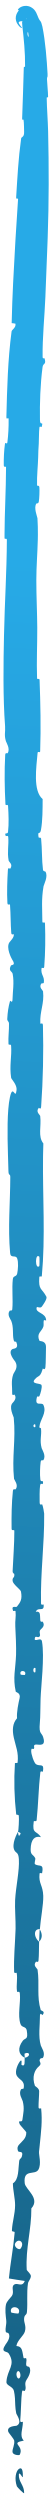
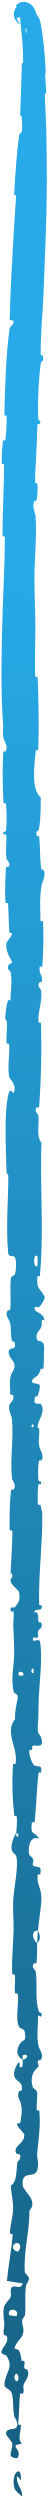
- <svg xmlns="http://www.w3.org/2000/svg" width="6" height="269" viewBox="0 0 6 269" fill="none">
-   <path d="M4.559 2.856C4.887 4.458 5.034 6.451 5.118 7.958C5.144 8.44 5.044 8.204 5.056 8.525C5.078 9.167 5.165 9.763 5.173 10.39C5.174 10.598 5.022 10.343 5.026 10.561C5.046 11.758 5.147 12.909 5.177 14.113C5.266 17.954 5.268 21.735 5.131 25.561C5.124 25.75 5.117 25.939 5.11 26.13C5.034 28.068 4.96 30.007 4.882 31.969C4.804 33.952 4.553 36.358 4.586 38.409C4.59 38.649 4.779 38.512 4.793 38.558C5.01 39.278 4.641 39.029 4.58 39.495C4.337 41.339 4.268 43.394 4.299 45.177C4.313 45.934 4.707 45.184 4.479 45.942C4.463 45.995 4.266 45.797 4.24 46.005C4.181 46.474 4.196 47.371 4.172 47.732C4.124 48.44 4.124 48.547 4.107 49.218C4.083 50.125 3.958 51.205 3.986 52.183C3.992 52.391 4.207 52.121 4.237 52.452C4.266 52.786 4.233 53.661 4.178 53.96C4.123 54.254 3.96 54.125 3.921 54.176C3.592 54.602 4.02 55.628 4.03 55.758C4.07 56.379 4.081 56.988 4.076 57.565C4.074 57.73 4.072 57.892 4.068 58.054C4.033 59.528 3.911 60.926 3.909 62.418C3.907 64.115 4.002 65.934 4.009 67.546C4.015 69.464 3.924 71.104 3.988 72.969C3.995 73.167 4.251 72.929 4.259 73.171C4.353 75.728 4.41 78.269 4.322 80.826C4.313 81.083 4.067 80.761 4.044 81.018C3.908 82.589 3.527 85.084 4.588 85.981C4.585 87.044 4.587 88.339 4.408 89.293C4.389 89.399 4.364 89.47 4.338 89.518C4.221 89.726 4.069 89.498 4.126 89.925C4.131 89.966 4.139 90.014 4.149 90.07C4.178 90.241 4.399 90.011 4.426 90.269C4.538 91.342 4.488 92.516 4.624 93.579C4.652 93.794 4.856 93.732 4.894 93.793C5.202 94.314 4.72 95.166 4.686 95.358C4.437 96.785 4.552 97.815 4.556 99.14C4.556 99.448 4.831 99.082 4.842 99.379C4.894 100.912 4.879 102.499 4.761 104C4.734 104.334 4.495 104.027 4.47 104.187C4.361 104.891 4.812 105.045 4.717 105.72C4.698 105.862 4.493 105.782 4.471 105.808C4.119 106.214 4.619 106.566 4.631 106.67C4.785 107.991 4.264 108.833 4.339 110.109C4.349 110.262 4.608 109.918 4.62 110.346C4.696 113.203 4.628 116.223 4.428 119.049C4.398 119.485 4.199 119.174 4.175 119.202C3.797 119.649 4.307 119.947 4.327 120.088C4.47 121.221 4.05 122.265 4.664 123.036C4.65 123.407 4.641 123.81 4.635 124.178C4.633 124.284 4.632 124.39 4.63 124.494C4.578 128.784 4.899 133.051 4.498 137.329C4.492 137.389 4.24 137.286 4.231 137.407C4.118 138.86 4.501 138.573 4.993 139.527C5.116 139.766 4.553 140.512 4.511 140.578C4.36 140.818 3.985 140.576 3.956 140.656C3.728 141.315 4.957 141.194 4.966 142.083C4.964 142.111 4.737 141.996 4.715 142.071C4.647 142.303 4.739 142.532 4.662 142.759C4.485 143.28 3.889 143.466 4.239 144.256C4.284 144.357 4.981 144.201 4.948 144.997C4.934 145.312 4.938 146.714 4.888 147.108C4.838 147.499 4.616 147.227 4.606 147.255C4.553 147.436 4.506 147.574 4.461 147.682C4.413 147.79 4.37 147.869 4.326 147.928C4.172 148.142 4.021 148.08 3.736 148.428C3.297 148.949 4.342 148.814 4.459 149.021C4.576 149.238 4.336 150.005 4.252 150.197C4.169 150.39 4.024 150.151 3.977 150.323C3.672 151.445 4.501 150.805 4.671 151.172C5.074 152.035 4.307 152.719 4.24 153.517C4.222 153.731 4.397 153.554 4.416 153.745C4.489 154.503 4.25 154.964 4.483 155.824C4.521 155.967 5 156.657 4.658 157.115C4.609 157.179 4.412 157 4.371 157.322C4.31 157.809 4.273 158.68 4.342 159.196C4.393 159.581 4.714 159.138 4.616 159.623C4.573 159.836 4.381 159.442 4.314 159.843C4.248 160.244 4.26 161.273 4.267 161.659C4.274 162.048 4.521 161.835 4.537 161.866C4.633 162.059 4.754 162.804 4.753 162.871C4.787 166.213 4.337 169.273 4.415 172.521C4.421 172.776 4.69 172.611 4.694 172.65C4.742 173.092 4.589 173.134 4.393 173.143C4.229 173.15 4.034 173.135 3.904 173.318C3.883 173.348 3.863 173.384 3.846 173.426C4.388 173.346 4.282 173.71 4.332 174.318C4.357 174.616 4.569 174.457 4.59 174.485C4.901 174.924 4.488 175.224 4.403 175.304C4.09 175.587 4.452 175.906 4.244 176.105C4.037 176.299 3.737 175.846 3.736 176.429C3.928 176.595 4.438 176.164 4.516 176.61C4.812 178.293 4.409 181.441 4.366 182.792C4.323 184.146 4.358 184.578 4.287 185.372C4.158 186.79 4.536 186.273 4.707 187.156C4.878 188.047 3.951 187.61 3.751 187.738C3.552 187.862 3.756 187.998 3.646 188.154C3.537 188.309 3.402 187.972 3.36 188.338C3.318 188.705 3.669 189.701 3.878 189.833C4.319 190.107 4.784 189.657 4.618 190.624C4.608 190.68 4.365 190.498 4.339 190.711C4.145 192.402 4.124 194.156 3.943 195.842C3.918 196.072 3.648 195.864 3.63 195.998C3.444 197.404 3.907 196.904 4.409 197.679C3.733 197.498 3.314 197.926 3.298 198.988C3.288 199.632 3.585 199.524 3.789 199.94C3.851 200.065 3.641 200.517 3.78 200.601C4.232 200.879 4.748 200.46 4.53 201.555C4.52 201.603 4.272 201.446 4.255 201.613C4.14 202.694 4.615 202.827 4.654 203.995C4.684 204.914 4.362 206.529 4.292 207.572C4.106 207.562 3.974 207.614 3.888 207.703C3.861 207.732 3.838 207.765 3.82 207.801C3.663 208.113 3.851 208.651 4.207 208.925C4.179 209.594 4.209 210.32 4.142 210.969C4.12 211.193 3.896 211.048 3.872 211.076C3.5 211.511 4.02 211.801 4.043 211.944C4.27 213.51 3.931 214.806 4.385 216.29C4.402 216.343 4.941 216.403 4.57 216.823C4.545 216.851 4.276 216.367 4.293 217.074C4.31 217.782 4.094 219.131 4.394 220.103C4.466 220.337 4.933 220.918 4.615 221.421C4.572 221.487 4.414 221.424 4.332 221.521C4.072 221.831 4.624 221.976 4.177 222.347C3.729 222.721 3.411 223.463 3.761 224.443C3.771 224.474 4.212 224.694 4.213 225.01C4.215 225.505 4.139 226.217 4.148 226.737C4.153 226.985 4.421 226.823 4.427 226.866C4.572 228.287 4.416 229.366 4.28 230.755C4.278 230.777 4.276 230.799 4.274 230.822C4.251 231.043 4.225 231.286 4.199 231.531C4.166 231.857 4.477 232.832 4.134 233.45C3.758 234.111 2.479 233.305 2.66 234.917C2.729 235.574 4.366 236.537 3.374 237.62C3.391 239.891 2.738 241.937 2.876 244.223C2.882 244.325 3.347 244.687 3.323 244.924C3.285 245.276 3.041 245.455 3.007 245.707C2.858 246.763 2.991 247.748 2.899 248.769C2.865 249.157 2.632 249.008 2.593 249.471C2.554 249.935 2.855 250.259 2.673 250.881C2.534 251.349 1.861 251.801 1.762 252.431C2.406 252.476 2.376 252.913 2.53 253.686C2.56 253.835 2.788 253.681 2.814 253.751C2.924 254.04 2.733 254.295 2.856 254.568C2.886 254.635 3.107 254.64 3.144 254.694C3.464 255.15 2.968 255.897 2.882 256.026C2.557 256.519 2.849 256.756 2.728 257.13C2.608 257.517 2.431 256.947 2.364 257.398C2.336 257.592 2.317 257.795 2.307 258.002C2.306 258.007 2.306 258.016 2.305 258.024C2.257 258.806 2.246 259.678 2.18 260.4C2.147 260.766 2.46 260.541 2.462 260.594C2.47 261.374 2.058 262.096 2.559 262.609C1.004 262.898 2.636 263.095 2.123 264.135C2.081 264.216 1.382 264.179 1.346 263.838C1.308 263.499 1.612 263.049 1.523 262.575C1.505 262.46 0.933 261.764 0.9 261.682C0.661 261.014 1.721 261.041 1.784 261.01C2.456 260.679 1.79 259.861 1.746 259.671C1.621 259.071 1.641 258.546 1.608 258.042C1.607 258.034 1.607 258.026 1.606 258.017L1.607 258.03C1.586 257.773 1.557 257.517 1.498 257.261C1.379 256.751 0.675 256.714 0.692 256.301C0.756 254.942 1.745 254.501 0.928 253.22C0.755 252.947 -0.022 253.191 0.616 252.239C0.656 252.179 1.235 251.48 0.908 251.054C0.866 251 0.644 250.992 0.628 250.922C0.531 250.454 0.724 250.158 0.669 249.652C0.613 249.147 0.526 248.537 0.641 247.971C0.709 247.63 1.151 247.217 1.264 247.06C1.586 246.618 1.151 246.088 1.522 245.827C1.894 245.565 2.383 246.166 2.666 245.43C2.1 245.359 1.523 245.251 0.956 245.162C1.113 243.501 1.443 241.893 1.576 240.231C1.592 240.026 1.272 240.209 1.282 239.988C1.324 239.054 1.615 238.268 1.624 237.298C1.629 236.547 1.394 235.712 1.387 234.93C2.059 234.514 1.948 233.352 2.064 232.537C2.105 232.248 2.27 232.284 2.337 232.085C2.586 231.327 2.011 231.666 1.936 231.449C1.824 231.142 1.896 230.941 2.038 230.777C2.056 230.757 2.074 230.738 2.093 230.719C2.374 230.383 2.842 230.114 2.829 229.439C2.829 229.381 2.17 228.678 2.129 228.581C1.861 227.972 2.36 228.482 2.409 228.098C2.498 227.393 2.652 226.91 2.446 226.086C2.385 225.85 1.964 225.283 2.269 224.808C2.31 224.746 2.528 224.773 2.54 224.724C2.728 223.823 2.042 223.824 1.794 223.32C1.546 222.823 1.985 222.012 2.113 221.845C2.445 221.408 2.277 222.16 2.312 222.183C2.732 222.435 2.638 221.857 2.653 221.415C3.317 221.318 3.248 220.702 2.665 220.955C2.601 220.983 2.679 221.324 2.653 221.415C1.98 221.056 1.866 220.386 2.439 219.601C2.707 219.233 3.057 219.549 2.881 218.483C2.801 218 2.353 218.212 2.206 217.788C1.873 216.818 2.239 215.513 2.135 214.494C2.097 214.123 1.86 214.495 1.826 214.241C1.735 213.57 1.906 212.967 1.797 212.29C1.786 212.228 1.528 212.385 1.521 212.172C1.466 210.655 1.614 209.317 1.667 207.756C1.669 207.722 1.67 207.688 1.671 207.654C1.673 207.599 1.674 207.543 1.676 207.487C1.696 206.689 1.582 205.27 1.626 204.446C1.702 203.023 2.107 201.273 2.031 200.051C1.982 199.258 1.721 199.427 1.548 199.084C1.214 198.424 1.84 197.264 1.936 197.111C1.939 197.105 1.993 197.789 2.13 197.426C2.41 197.217 1.937 197.118 1.936 197.111C1.999 197.009 2.07 195.644 2.023 195.369C1.997 195.221 1.751 195.302 1.742 195.224C1.537 193.394 1.485 191.564 1.607 189.712C1.612 189.679 1.886 189.729 1.895 189.652C2.02 188.574 1.687 187.891 1.491 187C1.294 186.118 1.362 185.415 1.833 184.887C1.775 184.224 1.985 183.26 2.112 182.706C2.239 182.159 1.707 182.074 1.697 182.027C1.364 180.508 1.671 179.631 1.728 178.054C1.756 177.304 1.692 175.814 1.645 174.997C1.608 174.357 1.738 173.971 1.671 173.368C1.662 173.287 1.424 173.364 1.416 173.339C1.406 173.314 1.397 173.291 1.389 173.269C1.362 173.19 1.348 173.128 1.345 173.08C1.328 172.772 1.736 172.98 1.824 172.869C2.209 172.382 2.414 172.09 2.254 171.242C2.218 171.049 1.4 170.471 1.358 170.117C1.305 169.658 1.598 169.841 1.535 169.355C1.53 169.314 1.347 169.32 1.36 169.023C1.419 167.649 1.546 166.151 1.542 164.721C1.542 164.527 1.252 164.775 1.248 164.494C1.228 163.17 1.25 161.722 1.387 160.433C1.422 160.112 1.62 160.312 1.679 160.242C2.038 159.816 1.519 159.22 1.51 159.119C1.263 156.758 1.718 154.947 1.478 152.531C1.464 152.4 0.908 151.389 1.374 150.934C1.405 150.898 1.881 150.454 1.551 150.05C1.53 150.026 1.285 150.306 1.308 149.82C1.33 149.341 1.172 148.586 1.417 147.902C1.424 147.88 1.432 147.859 1.44 147.839C1.461 147.788 1.503 147.721 1.55 147.643C1.707 147.387 1.925 146.988 1.637 146.505C1.611 146.464 0.756 145.496 1.35 145.154C1.448 145.099 2.077 145.158 1.755 144.412C1.692 144.269 1.552 144.528 1.464 144.152C1.328 143.578 1.492 142.814 1.204 142.109C1.154 141.985 0.721 141.465 1.04 141.039C1.089 140.973 1.301 141.096 1.322 140.873C1.42 139.811 1.259 138.699 1.383 137.617C1.427 137.234 1.771 137.422 1.853 137.021C1.936 136.621 2.007 135.81 1.843 135.397C1.678 134.982 1.146 135.449 1.089 134.824C0.84 132.098 1.101 129.38 1.107 126.649C1.108 126.244 0.919 126.581 0.907 125.984C0.898 125.558 0.882 125.063 0.866 124.539C0.863 124.435 0.859 124.33 0.856 124.222C0.792 122.104 0.754 119.52 1.069 118.061C1.398 116.527 1.651 118.459 1.784 117.283C1.848 116.727 1.219 116.108 1.199 115.976C0.999 114.643 1.279 113.727 1.197 112.528C1.18 112.282 0.925 112.524 0.913 112.314C0.871 111.595 0.987 110.842 0.968 110.156C0.959 109.849 0.765 109.906 0.781 109.623C0.817 108.945 0.9 108.347 1.083 107.687C1.099 107.627 1.338 108.032 1.348 107.531C1.364 106.721 1.544 105.715 1.362 104.783C1.307 104.507 0.868 104.497 1.172 103.901C1.235 103.777 1.762 103.934 1.307 103.244C1.232 103.126 0.621 101.968 1.015 101.395C1.119 101.244 1.548 100.86 1.48 100.526C1.469 100.481 1.235 100.663 1.212 100.387C1.135 99.422 1.157 98.398 1.08 97.408C1.059 97.14 0.819 97.54 0.796 97.142C0.731 96.057 0.783 94.697 0.847 93.632C0.871 93.243 1.072 93.508 1.093 93.48C1.439 93.019 0.961 92.748 0.932 92.6C0.754 91.656 0.963 90.938 0.885 90.069C0.883 90.047 0.879 90.029 0.875 90.014C0.826 89.86 0.641 90.001 0.622 89.959C0.446 89.551 0.714 89.741 0.823 89.621C0.843 89.599 0.858 89.566 0.863 89.517C0.967 88.629 0.922 87.644 0.869 86.753C0.849 86.423 0.6 86.802 0.585 86.507C0.492 84.763 0.465 82.947 0.56 81.234C0.578 80.911 0.781 81.107 0.824 81.039C1.126 80.566 0.678 79.903 0.633 79.748C0.428 79.045 0.595 78.763 0.547 78.138C0.31 75.08 0.368 71.285 0.43 68.386C0.51 64.604 0.719 61.682 0.739 58.086C0.74 58.05 0.734 58.026 0.723 58.009C0.668 57.918 0.489 58.054 0.488 57.887C0.487 57.763 0.487 57.638 0.488 57.513C0.496 55.1 0.645 52.718 0.65 50.298C0.651 50.09 0.413 50.385 0.406 50.049C0.393 49.359 0.433 48.494 0.528 47.798C0.573 47.46 0.755 47.919 0.797 47.58C0.895 46.791 0.938 45.937 0.928 45.124C0.924 44.777 0.675 45.294 0.687 44.843C0.766 41.772 0.838 38.758 1.245 35.667C1.273 35.455 1.736 35.282 1.664 34.828C1.539 34.79 1.39 34.788 1.256 34.769C1.318 31.842 1.485 28.938 1.651 26.025C1.662 25.834 1.673 25.645 1.685 25.456C1.767 24.1 1.858 22.788 1.943 21.428C1.955 21.241 1.717 21.559 1.74 21.198C1.872 19.1 1.974 17.059 2.274 14.906C2.303 14.692 2.617 14.806 2.594 14.176C2.59 14.054 2.586 13.129 2.53 12.871C2.522 12.837 2.375 13.012 2.384 12.706C2.438 10.938 2.521 9.079 2.559 7.316C2.565 7.032 2.692 7.327 2.697 7.125C2.719 5.697 2.556 4.113 2.41 2.856C2.357 2.444 2.371 2.338 2.426 2.259C2.453 2.219 2.482 2.18 2.511 2.14C2.56 2.106 2.499 2.035 2.691 2.08C2.717 2.094 2.882 2.06 2.884 2.03C2.885 2.028 2.886 2.027 2.886 2.026C2.854 2.057 2.874 1.988 2.849 1.994C2.83 2.007 2.841 2.079 2.813 2.104C2.716 2.203 2.577 2.257 2.42 2.273C2.267 2.296 2.089 2.253 2.008 2.428C1.993 2.463 2.112 2.673 2.208 2.787C2.306 2.91 2.381 2.994 2.361 3.013C2.361 3.013 2.361 3.013 2.361 3.013C2.349 3.023 2.308 3.015 2.199 2.947C2.183 2.926 2.053 2.852 1.855 2.539C1.76 2.387 1.648 2.072 1.711 1.757C1.772 1.447 1.91 1.282 1.963 1.201C1.975 1.188 2.011 1.15 2.024 1.137C2.005 1.118 1.957 1.069 1.921 1.031C1.934 1.01 1.953 0.983 1.988 0.946C2.044 0.89 2.132 0.803 2.334 0.716C2.524 0.635 2.805 0.602 3.043 0.662C3.26 0.713 3.423 0.812 3.546 0.913C3.745 1.082 3.838 1.251 3.89 1.349C4.01 1.586 4.061 1.771 4.147 1.955C4.308 2.334 4.401 2.147 4.559 2.856ZM2.681 180.219C2.938 179.706 2.003 179.628 2.225 180.183C2.237 180.21 2.668 180.245 2.681 180.219ZM2.198 241.965C2.696 241.338 2.093 240.821 1.711 241.264C1.327 241.71 2.046 242.156 2.198 241.965ZM1.99 248.928C2.392 248.167 0.955 247.952 1.193 248.814C1.206 248.864 1.966 248.973 1.99 248.928ZM3.083 3.918C3.089 3.91 3.039 3.499 3.033 3.497C2.881 3.301 2.978 4.109 3.083 3.918ZM2.125 255.852C2.322 255.605 2.096 254.9 1.847 255.202C1.646 255.447 1.878 256.16 2.125 255.852ZM3.803 153.543C3.816 153.535 3.824 153.241 3.749 153.246C3.506 153.273 3.579 153.678 3.803 153.543ZM1.815 267.526C1.522 266.677 1.728 265.901 2.007 265.679C2.291 265.454 2.476 265.634 2.458 266.478C2.466 266.8 2.091 265.844 2.029 266.259C1.984 267.06 2.61 267.409 2.599 268.248C2.615 268.402 1.857 267.631 1.813 267.524C1.813 267.525 1.814 267.525 1.815 267.526ZM3.805 179.926C3.818 179.915 3.831 179.509 3.819 179.499C3.523 179.277 3.496 180.098 3.805 179.926ZM4.231 136.235C4.256 136.212 4.26 135.259 4.236 135.228C3.762 134.741 3.753 136.668 4.231 136.235ZM4.271 207.588C4.297 207.629 4.322 207.671 4.343 207.714C4.36 207.747 4.376 207.78 4.39 207.813C4.56 208.211 4.528 208.626 4.207 208.923C4.228 208.551 4.238 208.185 4.258 207.81C4.26 207.778 4.262 207.745 4.264 207.712C4.266 207.67 4.268 207.629 4.271 207.588Z" fill="url(#paint0_linear_28_15830)" />
+ <svg xmlns="http://www.w3.org/2000/svg" width="12" height="600" viewBox="0 0 12 600" fill="none">
+   <path d="M9.716 5.439C10.448 9.023 10.777 13.48 10.966 16.852C11.023 17.929 10.8 17.401 10.826 18.12C10.875 19.555 11.07 20.887 11.088 22.292C11.091 22.756 10.75 22.185 10.759 22.674C10.803 25.352 11.031 27.924 11.098 30.617C11.296 39.209 11.302 47.667 10.994 56.225C10.979 56.647 10.963 57.071 10.947 57.497C10.778 61.833 10.611 66.169 10.437 70.558C10.262 74.993 9.701 80.375 9.775 84.964C9.784 85.5 10.207 85.192 10.239 85.295C10.725 86.907 9.899 86.351 9.761 87.391C9.219 91.517 9.064 96.113 9.134 100.102C9.166 101.795 10.046 100.118 9.535 101.813C9.501 101.931 9.06 101.488 9.001 101.952C8.869 103.002 8.903 105.008 8.85 105.816C8.743 107.399 8.742 107.638 8.704 109.139C8.649 111.168 8.371 113.586 8.432 115.772C8.447 116.236 8.928 115.633 8.994 116.373C9.06 117.121 8.985 119.078 8.863 119.747C8.74 120.405 8.374 120.116 8.287 120.231C7.551 121.182 8.51 123.479 8.531 123.77C8.621 125.158 8.646 126.521 8.634 127.809C8.631 128.178 8.625 128.543 8.616 128.904C8.539 132.202 8.265 135.327 8.261 138.665C8.258 142.46 8.47 146.529 8.484 150.137C8.498 154.426 8.295 158.094 8.438 162.265C8.453 162.708 9.025 162.177 9.045 162.717C9.253 168.437 9.382 174.12 9.184 179.841C9.164 180.415 8.615 179.694 8.563 180.268C8.259 183.784 7.408 189.364 9.779 191.37C9.773 193.748 9.778 196.645 9.378 198.778C9.334 199.016 9.279 199.175 9.22 199.282C8.96 199.746 8.619 199.238 8.746 200.192C8.759 200.285 8.775 200.392 8.797 200.516C8.863 200.899 9.357 200.384 9.417 200.963C9.669 203.362 9.557 205.989 9.861 208.365C9.924 208.846 10.379 208.709 10.464 208.844C11.152 210.008 10.075 211.914 10 212.344C9.442 215.536 9.698 217.841 9.708 220.805C9.709 221.492 10.323 220.675 10.347 221.338C10.463 224.767 10.431 228.318 10.167 231.675C10.106 232.422 9.571 231.736 9.515 232.093C9.273 233.667 10.281 234.012 10.069 235.522C10.025 235.839 9.567 235.661 9.517 235.719C8.731 236.627 9.85 237.414 9.876 237.648C10.221 240.602 9.054 242.485 9.223 245.34C9.245 245.68 9.826 244.912 9.851 245.869C10.022 252.26 9.869 259.015 9.422 265.335C9.354 266.311 8.91 265.616 8.856 265.678C8.011 266.679 9.152 267.345 9.196 267.659C9.516 270.194 8.577 272.529 9.949 274.255C9.919 275.083 9.898 275.985 9.884 276.809C9.88 277.046 9.877 277.281 9.874 277.516C9.758 287.111 10.475 296.656 9.577 306.223C9.566 306.359 9.002 306.128 8.981 306.398C8.729 309.648 9.586 309.006 10.685 311.14C10.96 311.676 9.701 313.344 9.609 313.491C9.269 314.027 8.43 313.488 8.365 313.666C7.857 315.141 10.606 314.868 10.626 316.857C10.622 316.92 10.113 316.663 10.065 316.831C9.911 317.35 10.116 317.862 9.946 318.37C9.55 319.534 8.217 319.951 8.998 321.718C9.099 321.944 10.66 321.595 10.584 323.375C10.555 324.081 10.563 327.217 10.45 328.097C10.339 328.971 9.844 328.364 9.821 328.426C9.702 328.83 9.596 329.14 9.496 329.38C9.389 329.623 9.291 329.799 9.193 329.931C8.85 330.41 8.511 330.271 7.874 331.05C6.893 332.215 9.231 331.913 9.492 332.376C9.753 332.862 9.216 334.578 9.029 335.006C8.842 335.439 8.518 334.903 8.413 335.288C7.731 337.799 9.585 336.367 9.965 337.187C10.868 339.118 9.151 340.649 9 342.432C8.96 342.911 9.352 342.515 9.394 342.943C9.557 344.639 9.024 345.668 9.546 347.592C9.63 347.912 10.701 349.456 9.937 350.482C9.827 350.625 9.386 350.224 9.295 350.944C9.158 352.033 9.076 353.982 9.23 355.135C9.343 355.997 10.062 355.007 9.843 356.091C9.745 356.567 9.317 355.687 9.168 356.582C9.019 357.48 9.045 359.781 9.061 360.645C9.077 361.514 9.629 361.039 9.667 361.109C9.881 361.54 10.15 363.206 10.15 363.356C10.225 370.831 9.218 377.675 9.394 384.94C9.407 385.51 10.009 385.142 10.017 385.229C10.123 386.219 9.781 386.312 9.345 386.331C8.976 386.348 8.54 386.313 8.25 386.724C8.202 386.791 8.158 386.87 8.12 386.964C9.331 386.787 9.096 387.601 9.208 388.961C9.263 389.627 9.736 389.272 9.783 389.333C10.481 390.315 9.555 390.987 9.365 391.165C8.666 391.798 9.476 392.512 9.01 392.958C8.547 393.391 7.876 392.377 7.874 393.682C8.304 394.054 9.443 393.089 9.619 394.087C10.28 397.851 9.379 404.892 9.283 407.914C9.187 410.943 9.266 411.908 9.106 413.685C8.818 416.858 9.662 415.701 10.045 417.676C10.428 419.668 8.355 418.691 7.908 418.977C7.462 419.254 7.92 419.56 7.674 419.908C7.428 420.255 7.126 419.501 7.032 420.319C6.938 421.141 7.725 423.369 8.191 423.663C9.177 424.276 10.219 423.269 9.847 425.433C9.825 425.557 9.28 425.15 9.223 425.628C8.789 429.41 8.741 433.333 8.338 437.104C8.282 437.62 7.677 437.153 7.638 437.453C7.221 440.597 8.257 439.479 9.38 441.214C7.867 440.808 6.93 441.766 6.894 444.141C6.871 445.581 7.537 445.34 7.993 446.27C8.131 446.549 7.662 447.56 7.971 447.75C8.983 448.372 10.138 447.433 9.65 449.883C9.627 449.991 9.073 449.639 9.034 450.012C8.778 452.43 9.841 452.728 9.927 455.339C9.995 457.396 9.275 461.008 9.117 463.341C8.701 463.32 8.406 463.435 8.215 463.635C8.153 463.7 8.103 463.774 8.062 463.854C7.712 464.551 8.132 465.755 8.928 466.367C8.864 467.865 8.932 469.488 8.783 470.939C8.732 471.44 8.232 471.116 8.179 471.18C7.346 472.152 8.51 472.802 8.561 473.12C9.069 476.623 8.309 479.522 9.326 482.842C9.363 482.96 10.569 483.095 9.74 484.035C9.683 484.096 9.082 483.013 9.12 484.596C9.158 486.179 8.676 489.197 9.345 491.371C9.506 491.893 10.552 493.194 9.84 494.317C9.743 494.467 9.39 494.325 9.208 494.541C8.626 495.236 9.861 495.559 8.86 496.389C7.858 497.225 7.148 498.886 7.93 501.078C7.953 501.147 8.938 501.639 8.941 502.346C8.945 503.453 8.775 505.045 8.796 506.209C8.807 506.763 9.406 506.401 9.419 506.497C9.744 509.677 9.395 512.09 9.092 515.196C9.087 515.245 9.082 515.295 9.076 515.345C9.026 515.841 8.968 516.383 8.909 516.933C8.835 517.661 9.533 519.843 8.764 521.225C7.923 522.703 5.062 520.9 5.467 524.506C5.621 525.976 9.284 528.13 7.064 530.553C7.102 535.63 5.642 540.208 5.951 545.32C5.965 545.55 7.005 546.359 6.95 546.888C6.866 547.677 6.319 548.077 6.243 548.64C5.911 551.002 6.207 553.206 6.003 555.49C5.927 556.359 5.405 556.024 5.317 557.059C5.23 558.098 5.904 558.821 5.495 560.213C5.185 561.26 3.68 562.27 3.459 563.681C4.9 563.781 4.833 564.759 5.176 566.487C5.243 566.821 5.754 566.476 5.811 566.634C6.058 567.279 5.631 567.849 5.906 568.461C5.972 568.61 6.467 568.622 6.549 568.743C7.265 569.763 6.156 571.433 5.965 571.722C5.237 572.826 5.891 573.354 5.619 574.192C5.351 575.057 4.955 573.782 4.806 574.791C4.742 575.224 4.701 575.679 4.677 576.142C4.676 576.153 4.674 576.172 4.673 576.191C4.566 577.941 4.541 579.89 4.394 581.504C4.321 582.325 5.021 581.822 5.025 581.94C5.041 583.684 4.121 585.3 5.242 586.447C1.762 587.093 5.415 587.533 4.266 589.859C4.173 590.041 2.61 589.958 2.528 589.195C2.444 588.436 3.124 587.431 2.924 586.371C2.884 586.113 1.604 584.557 1.53 584.372C0.995 582.88 3.367 582.938 3.509 582.871C5.012 582.13 3.522 580.3 3.422 579.876C3.144 578.534 3.188 577.358 3.114 576.231C3.113 576.213 3.111 576.194 3.11 576.176L3.111 576.205C3.064 575.629 3.001 575.058 2.867 574.484C2.603 573.344 1.026 573.261 1.065 572.337C1.209 569.298 3.421 568.312 1.593 565.447C1.207 564.834 -0.533 565.381 0.895 563.25C0.985 563.118 2.28 561.553 1.548 560.6C1.455 560.48 0.957 560.461 0.923 560.305C0.705 559.258 1.137 558.596 1.013 557.464C0.889 556.335 0.695 554.97 0.951 553.705C1.104 552.942 2.093 552.018 2.344 551.667C3.064 550.678 2.092 549.493 2.922 548.91C3.754 548.323 4.848 549.668 5.481 548.02C4.215 547.862 2.923 547.62 1.655 547.422C2.007 543.707 2.746 540.11 3.042 536.393C3.078 535.933 2.363 536.343 2.384 535.849C2.479 533.758 3.13 532.002 3.149 529.831C3.161 528.151 2.635 526.285 2.621 524.535C4.123 523.604 3.874 521.006 4.135 519.183C4.225 518.536 4.594 518.617 4.746 518.172C5.301 516.475 4.015 517.234 3.848 516.748C3.598 516.063 3.758 515.613 4.077 515.245C4.115 515.201 4.156 515.158 4.199 515.115C4.828 514.363 5.873 513.762 5.846 512.253C5.845 512.123 4.371 510.55 4.279 510.335C3.68 508.972 4.796 510.112 4.906 509.254C5.104 507.678 5.45 506.595 4.989 504.752C4.852 504.225 3.91 502.957 4.594 501.895C4.683 501.755 5.172 501.817 5.198 501.706C5.619 499.69 4.085 499.694 3.53 498.567C2.976 497.454 3.957 495.641 4.244 495.266C4.987 494.29 4.61 495.972 4.688 496.022C5.629 496.586 5.419 495.293 5.451 494.304C6.938 494.089 6.782 492.71 5.478 493.275C5.336 493.339 5.51 494.101 5.451 494.304C3.947 493.502 3.692 492.003 4.973 490.247C5.573 489.425 6.356 490.132 5.961 487.748C5.782 486.666 4.78 487.14 4.453 486.191C3.706 484.023 4.525 481.104 4.292 478.825C4.208 477.995 3.679 478.827 3.602 478.259C3.399 476.757 3.78 475.408 3.536 473.895C3.513 473.756 2.936 474.108 2.92 473.631C2.796 470.237 3.127 467.244 3.247 463.752C3.25 463.677 3.252 463.602 3.255 463.526C3.259 463.401 3.262 463.276 3.266 463.151C3.312 461.367 3.057 458.193 3.156 456.35C3.325 453.167 4.229 449.251 4.06 446.518C3.952 444.745 3.366 445.123 2.981 444.355C2.233 442.879 3.633 440.285 3.848 439.942C3.856 439.93 3.976 441.46 4.282 440.647C4.907 440.179 3.851 439.959 3.848 439.942C3.988 439.714 4.148 436.661 4.042 436.046C3.984 435.714 3.433 435.895 3.414 435.723C2.956 431.63 2.84 427.534 3.112 423.392C3.124 423.318 3.736 423.431 3.755 423.258C4.037 420.846 3.291 419.32 2.852 417.327C2.412 415.354 2.565 413.782 3.618 412.6C3.489 411.117 3.957 408.961 4.242 407.721C4.526 406.499 3.336 406.309 3.313 406.203C2.569 402.806 3.256 400.844 3.383 397.317C3.445 395.639 3.301 392.305 3.198 390.479C3.113 389.047 3.406 388.183 3.255 386.835C3.235 386.655 2.703 386.826 2.684 386.771C2.662 386.715 2.642 386.663 2.625 386.613C2.563 386.437 2.533 386.299 2.527 386.191C2.487 385.502 3.4 385.968 3.596 385.719C4.458 384.629 4.917 383.977 4.56 382.08C4.478 381.647 2.648 380.355 2.555 379.564C2.436 378.537 3.093 378.946 2.951 377.86C2.939 377.767 2.53 377.78 2.56 377.117C2.691 374.043 2.975 370.692 2.967 367.494C2.967 367.059 2.319 367.613 2.309 366.986C2.264 364.025 2.313 360.787 2.62 357.902C2.698 357.183 3.141 357.632 3.274 357.476C4.075 356.521 2.915 355.188 2.894 354.964C2.343 349.682 3.361 345.632 2.823 340.227C2.791 339.933 1.55 337.674 2.591 336.655C2.661 336.575 3.725 335.581 2.987 334.678C2.941 334.625 2.392 335.25 2.442 334.164C2.492 333.091 2.14 331.403 2.686 329.872C2.703 329.825 2.721 329.778 2.739 329.732C2.785 329.618 2.878 329.469 2.985 329.294C3.336 328.721 3.824 327.828 3.179 326.748C3.121 326.657 1.208 324.491 2.537 323.727C2.756 323.604 4.164 323.736 3.442 322.066C3.302 321.747 2.989 322.327 2.792 321.486C2.487 320.202 2.854 318.492 2.212 316.915C2.098 316.639 1.13 315.476 1.843 314.523C1.954 314.374 2.428 314.649 2.474 314.15C2.694 311.776 2.335 309.289 2.611 306.868C2.709 306.011 3.478 306.431 3.663 305.534C3.849 304.641 4.007 302.825 3.639 301.903C3.271 300.974 2.08 302.018 1.953 300.621C1.397 294.524 1.98 288.444 1.995 282.336C1.997 281.43 1.573 282.184 1.545 280.848C1.526 279.895 1.491 278.789 1.454 277.617C1.447 277.384 1.44 277.147 1.433 276.907C1.289 272.17 1.204 266.389 1.909 263.125C2.646 259.694 3.21 264.016 3.509 261.387C3.651 260.142 2.244 258.757 2.2 258.463C1.752 255.482 2.379 253.431 2.194 250.75C2.156 250.2 1.586 250.74 1.56 250.271C1.466 248.663 1.724 246.979 1.682 245.445C1.662 244.758 1.229 244.884 1.264 244.251C1.344 242.735 1.53 241.398 1.939 239.922C1.976 239.787 2.511 240.693 2.533 239.574C2.569 237.761 2.971 235.511 2.563 233.426C2.44 232.809 1.459 232.786 2.139 231.454C2.281 231.176 3.458 231.527 2.442 229.984C2.273 229.719 0.906 227.13 1.789 225.847C2.021 225.51 2.98 224.652 2.828 223.904C2.804 223.803 2.28 224.21 2.228 223.594C2.055 221.434 2.106 219.144 1.933 216.929C1.886 216.331 1.35 217.226 1.297 216.336C1.152 213.907 1.27 210.866 1.411 208.483C1.465 207.613 1.915 208.207 1.963 208.143C2.737 207.112 1.668 206.507 1.602 206.175C1.203 204.064 1.672 202.458 1.497 200.513C1.492 200.465 1.485 200.425 1.474 200.391C1.364 200.047 0.951 200.363 0.908 200.268C0.516 199.356 1.115 199.78 1.359 199.513C1.404 199.463 1.436 199.389 1.449 199.279C1.68 197.294 1.58 195.09 1.46 193.096C1.416 192.36 0.859 193.207 0.826 192.546C0.619 188.647 0.558 184.583 0.769 180.753C0.81 180.031 1.264 180.469 1.36 180.316C2.036 179.259 1.034 177.776 0.934 177.43C0.475 175.857 0.849 175.226 0.742 173.828C0.21 166.987 0.34 158.499 0.48 152.015C0.659 143.556 1.125 137.02 1.171 128.976C1.172 128.896 1.158 128.841 1.136 128.803C1.012 128.6 0.612 128.904 0.609 128.53C0.608 128.252 0.608 127.974 0.609 127.694C0.628 122.296 0.961 116.968 0.972 111.556C0.974 111.089 0.44 111.75 0.427 110.999C0.396 109.455 0.485 107.52 0.698 105.965C0.8 105.207 1.206 106.234 1.3 105.476C1.519 103.712 1.616 101.801 1.594 99.983C1.583 99.206 1.027 100.364 1.054 99.354C1.231 92.484 1.392 85.744 2.301 78.829C2.364 78.355 3.4 77.968 3.24 76.953C2.96 76.868 2.628 76.862 2.326 76.82C2.466 70.274 2.839 63.779 3.21 57.262C3.235 56.836 3.26 56.413 3.285 55.991C3.469 52.956 3.673 50.023 3.864 46.98C3.891 46.563 3.358 47.273 3.41 46.467C3.705 41.773 3.932 37.209 4.604 32.391C4.669 31.913 5.371 32.167 5.32 30.759C5.311 30.487 5.301 28.418 5.176 27.839C5.158 27.765 4.83 28.156 4.85 27.471C4.97 23.517 5.156 19.358 5.241 15.415C5.254 14.779 5.539 15.439 5.549 14.988C5.599 11.794 5.234 8.25 4.909 5.44C4.789 4.518 4.821 4.281 4.945 4.104C5.003 4.015 5.069 3.927 5.134 3.838C5.168 3.795 5.196 3.742 5.232 3.705C5.277 3.663 5.292 3.671 5.536 3.703C5.595 3.736 5.964 3.659 5.968 3.592C5.971 3.588 5.973 3.584 5.973 3.582C5.9 3.653 5.946 3.497 5.889 3.512C5.848 3.54 5.873 3.701 5.81 3.757C5.593 3.979 5.282 4.098 4.931 4.134C4.588 4.186 4.191 4.09 4.009 4.481C3.976 4.56 4.241 5.029 4.456 5.284C4.676 5.56 4.843 5.747 4.799 5.79C4.799 5.79 4.798 5.79 4.798 5.79C4.771 5.812 4.68 5.794 4.437 5.642C4.4 5.595 4.109 5.431 3.667 4.731C3.455 4.39 3.205 3.686 3.345 2.98C3.481 2.286 3.79 1.918 3.907 1.736C3.936 1.709 4.016 1.622 4.044 1.595C4.003 1.552 3.895 1.441 3.815 1.358C3.842 1.31 3.887 1.248 3.964 1.168C4.09 1.042 4.286 0.846 4.738 0.653C5.162 0.471 5.791 0.398 6.323 0.531C6.809 0.645 7.174 0.867 7.448 1.093C7.711 1.317 7.813 1.451 7.946 1.627C8.071 1.798 8.16 1.956 8.218 2.069C8.487 2.597 8.6 3.012 8.793 3.424C9.154 4.272 9.361 3.854 9.716 5.439ZM5.514 402.158C6.089 401.011 3.999 400.836 4.494 402.079C4.521 402.14 5.486 402.218 5.514 402.158ZM4.433 540.271C5.548 538.869 4.199 537.712 3.344 538.703C2.486 539.701 4.094 540.697 4.433 540.271ZM3.968 555.846C4.869 554.142 1.653 553.662 2.186 555.589C2.216 555.701 3.915 555.946 3.968 555.846ZM6.414 7.815C6.426 7.797 6.316 6.877 6.301 6.873C6.13 6.666 6.102 6.984 6.143 7.326C6.185 7.676 6.293 8.023 6.414 7.815ZM4.27 571.332C4.711 570.781 4.206 569.203 3.649 569.88C3.199 570.426 3.719 572.022 4.27 571.332ZM8.023 342.491C8.052 342.473 8.072 341.816 7.903 341.827C7.361 341.887 7.524 342.792 8.023 342.491ZM3.577 597.445C2.921 595.546 3.383 593.81 4.006 593.313C4.641 592.811 5.056 593.214 5.014 595.1C5.033 595.82 4.195 593.682 4.057 594.61C3.956 596.403 5.354 597.182 5.33 599.059C5.367 599.404 3.671 597.68 3.572 597.439C3.573 597.441 3.575 597.443 3.577 597.445ZM8.029 401.505C8.057 401.48 8.086 400.571 8.059 400.548C7.397 400.052 7.337 401.889 8.029 401.505ZM8.982 303.777C9.038 303.727 9.046 301.594 8.993 301.526C7.932 300.436 7.912 304.745 8.982 303.777ZM9.071 463.377C9.13 463.469 9.184 463.563 9.233 463.658C9.271 463.732 9.306 463.806 9.338 463.881C9.718 464.771 9.647 465.7 8.929 466.363C8.975 465.532 8.998 464.713 9.042 463.875C9.046 463.801 9.05 463.728 9.054 463.654C9.059 463.561 9.065 463.469 9.071 463.377Z" fill="url(#paint0_linear_2282_9644)" />
  <defs>
-     <linearGradient id="paint0_linear_28_15830" x1="9.319" y1="60.38" x2="-1.269" y2="268.24" gradientUnits="userSpaceOnUse">
+     <linearGradient id="paint0_linear_2282_9644" x1="20.361" y1="134.106" x2="-3.322" y2="599.042" gradientUnits="userSpaceOnUse">
      <stop stop-color="#27AAE7" />
      <stop offset="1" stop-color="#165F81" />
    </linearGradient>
  </defs>
</svg>
